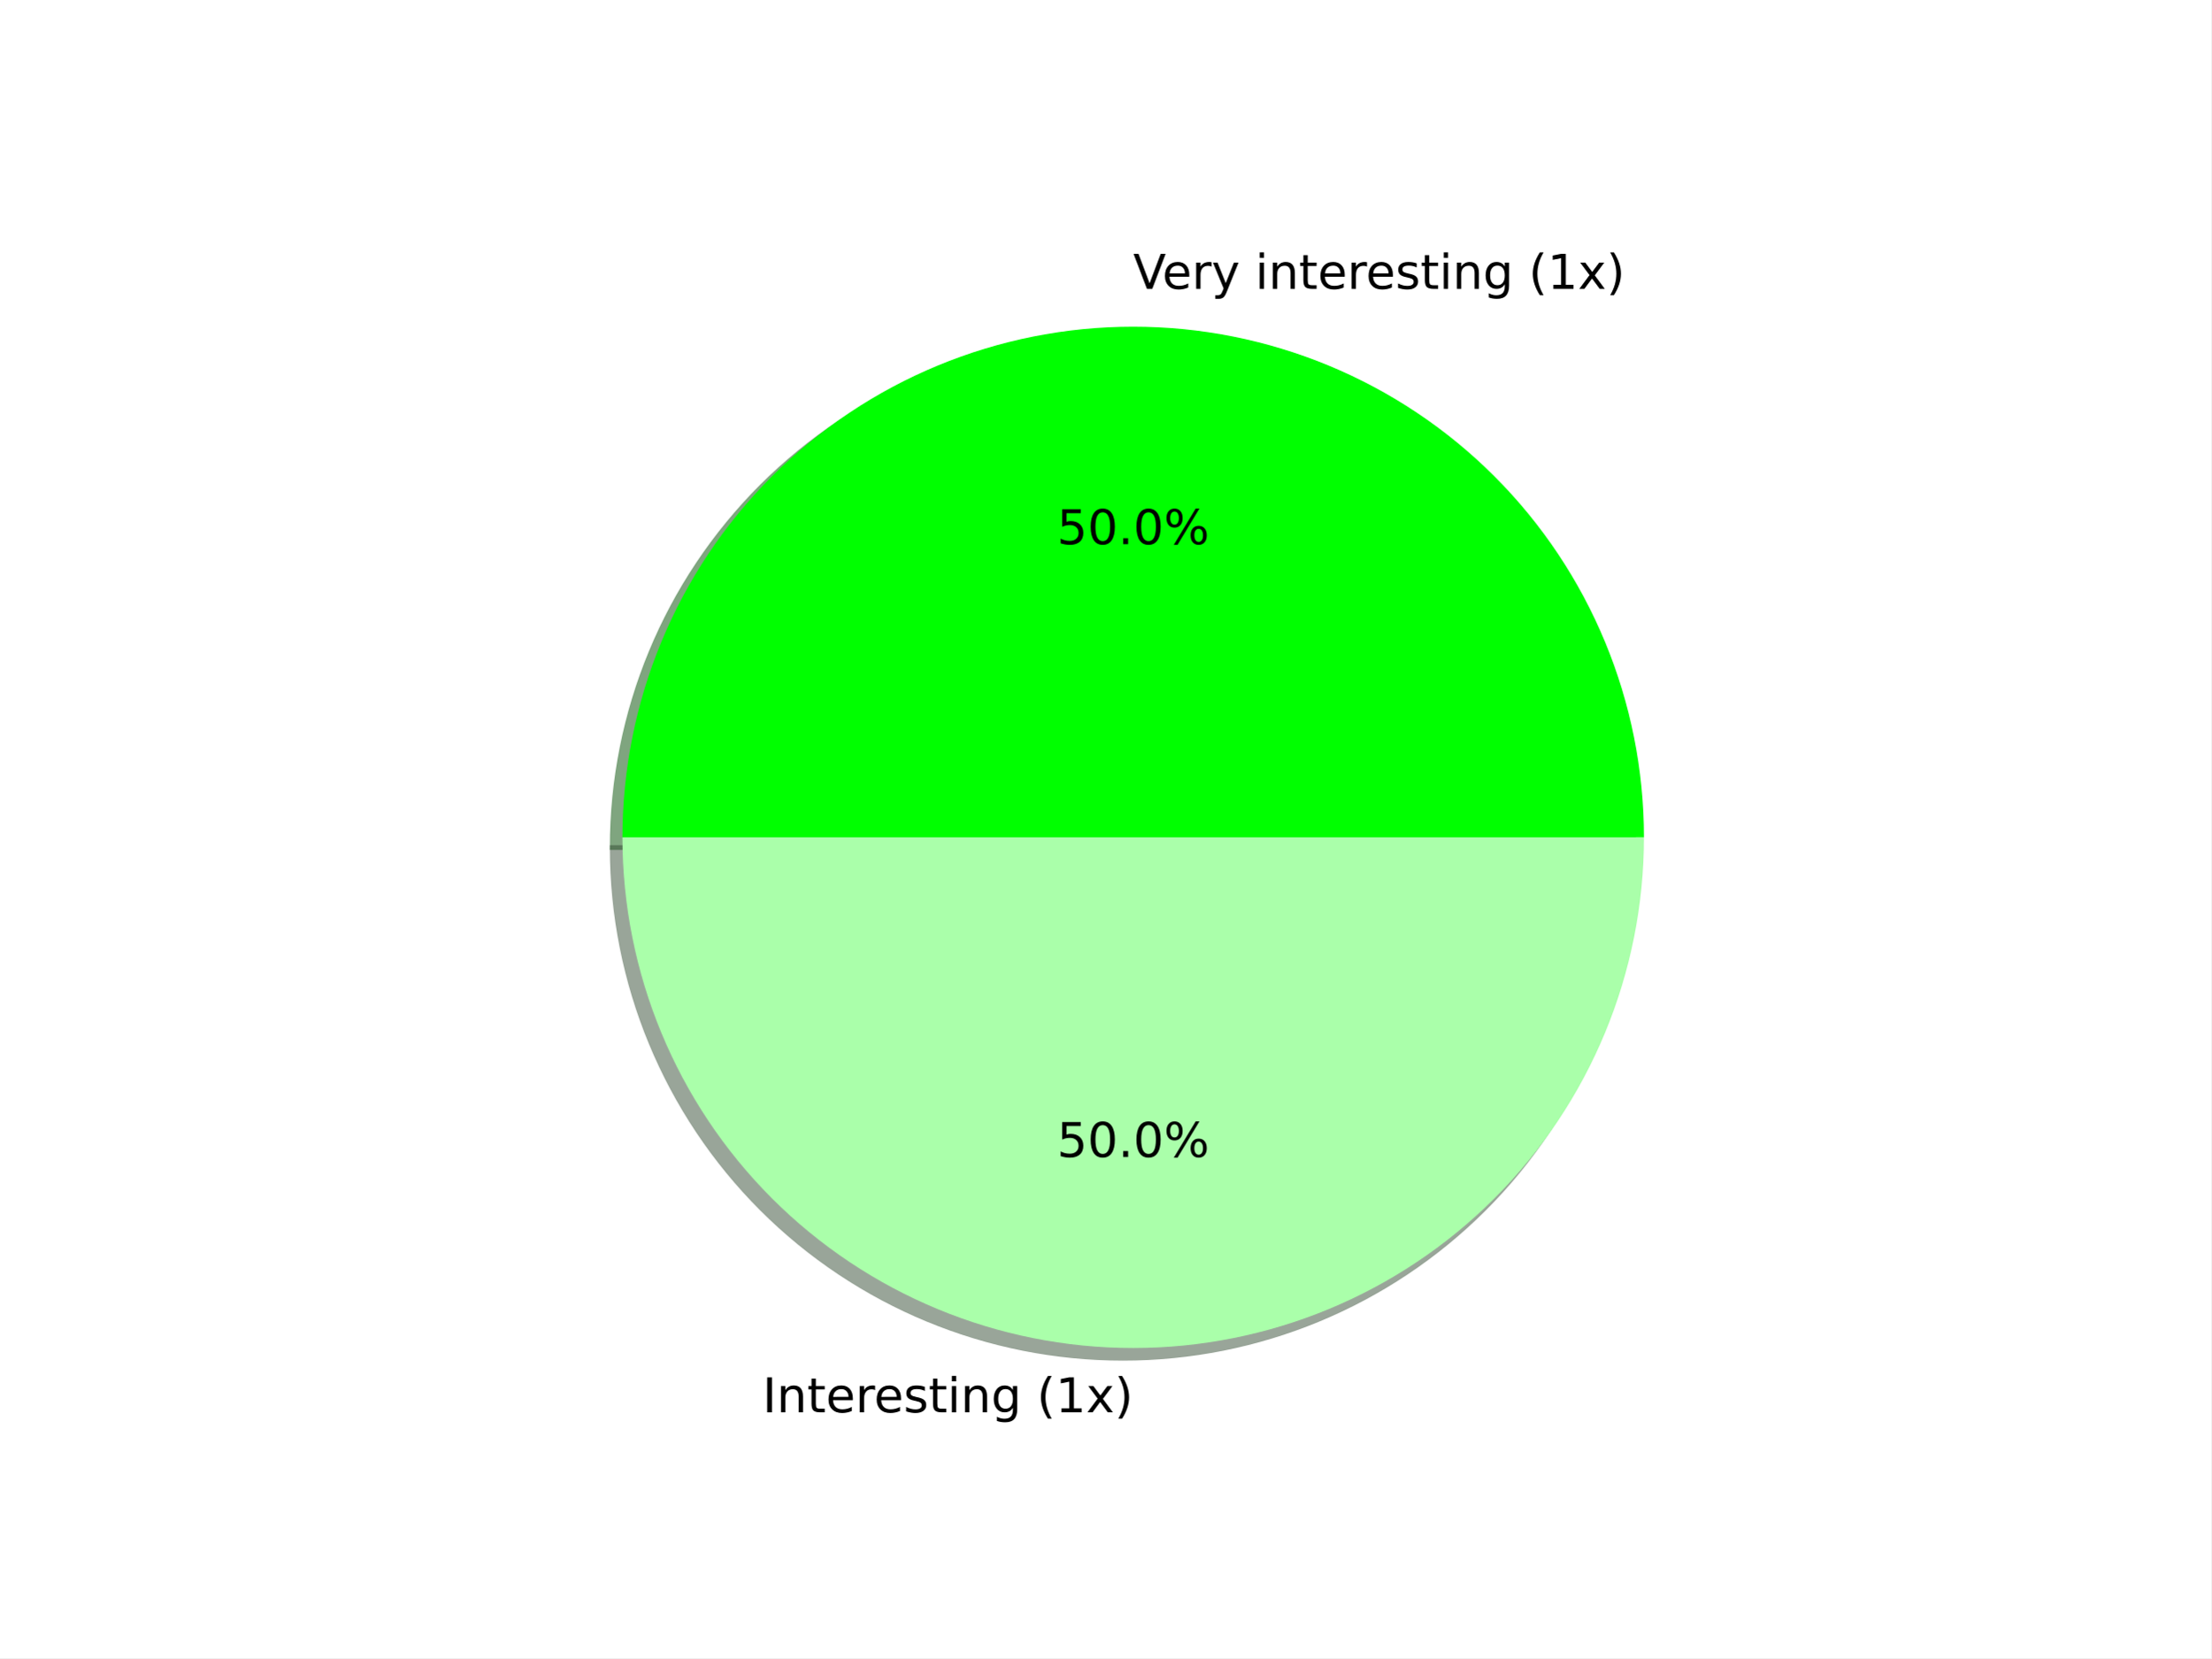
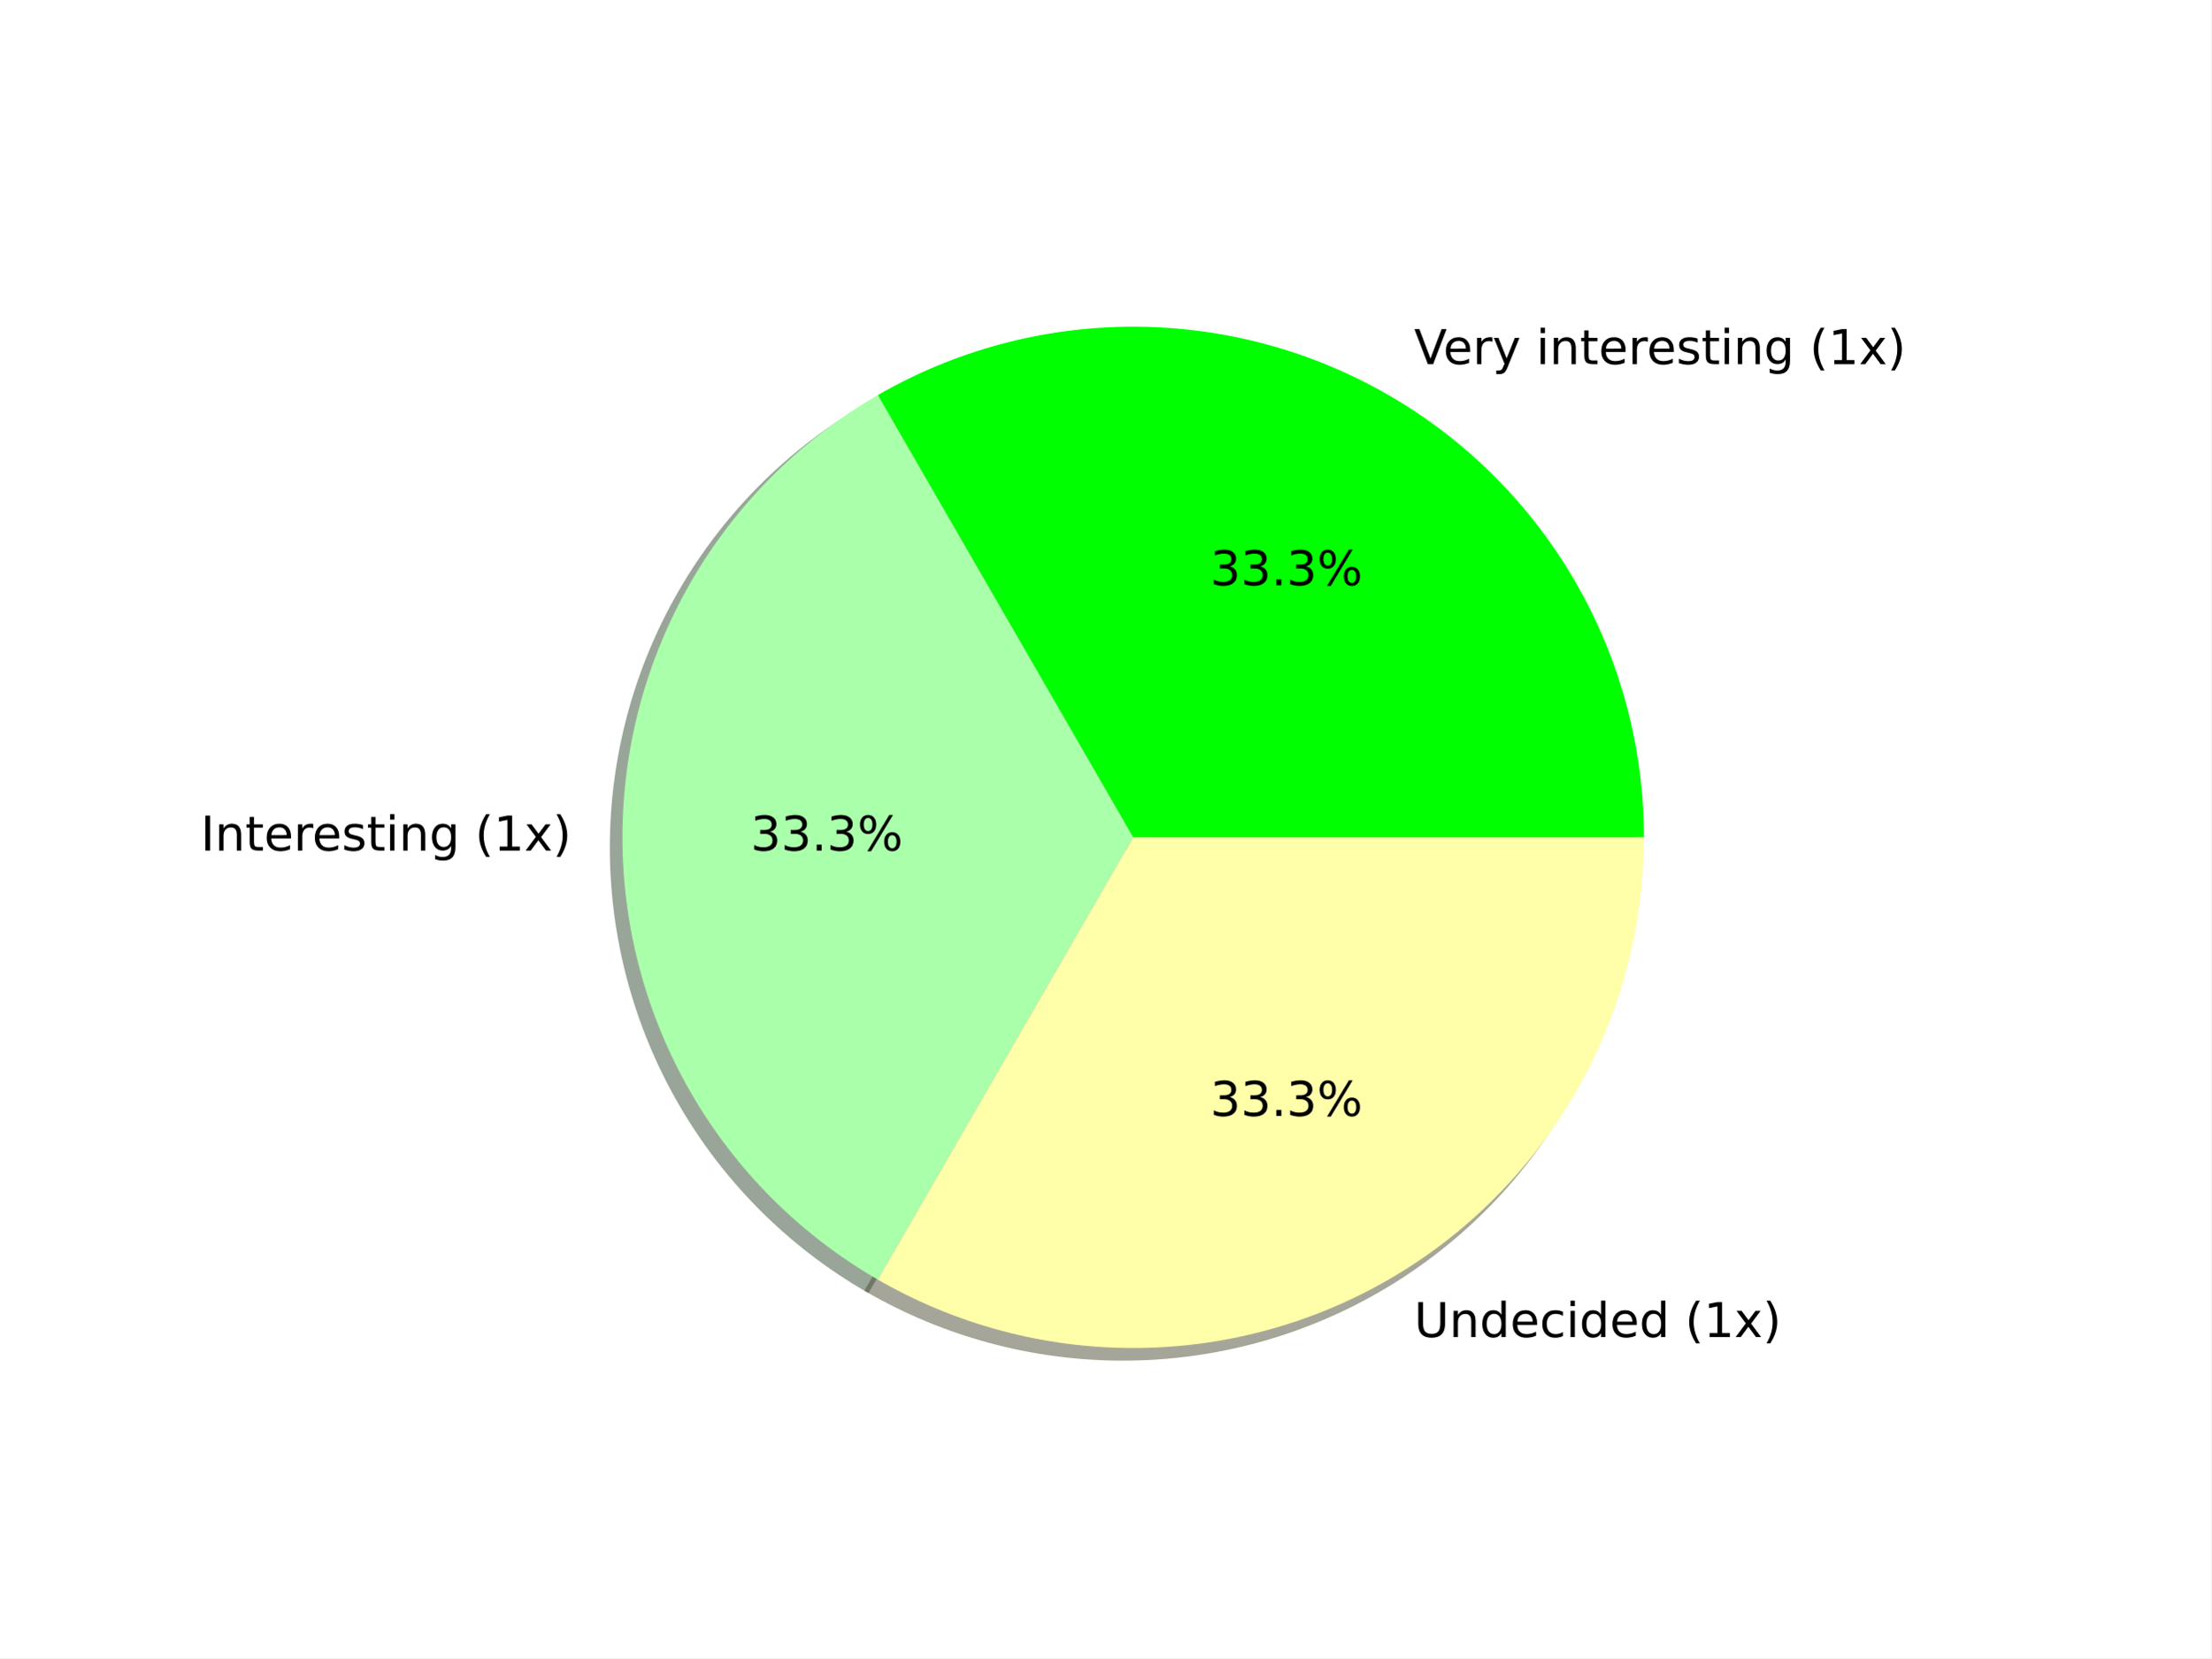
<svg xmlns="http://www.w3.org/2000/svg" xmlns:xlink="http://www.w3.org/1999/xlink" width="460.8pt" height="345.6pt" viewBox="0 0 460.8 345.6" version="1.1">
  <defs>
    <style type="text/css">*{stroke-linejoin: round; stroke-linecap: butt}</style>
  </defs>
  <g id="figure_1">
    <g id="patch_1">
      <path d="M 0 345.6  L 460.8 345.6  L 460.8 0  L 0 0  z " style="fill: #ffffff" />
    </g>
    <g id="axes_1">
      <g id="patch_2">
-         <path d="M 340.476 176.657  C 340.476 148.437 329.254 121.344 309.299 101.389  C 289.344 81.434 262.251 70.212 234.031 70.212  C 205.811 70.212 178.718 81.434 158.763 101.389  C 138.809 121.344 127.586 148.437 127.586 176.657  L 234.031 176.657  L 340.476 176.657  z " style="fill: #004c00; opacity: 0.5; stroke: #004c00; stroke-linejoin: miter" />
+         <path d="M 340.476 176.657  C 340.476 157.973 335.557 139.615 326.215 123.434  C 316.873 107.254 303.434 93.815 287.254 84.473  C 271.073 75.131 252.715 70.212 234.031 70.212  C 215.348 70.212 196.989 75.131 180.809 84.473  L 234.031 176.657  L 340.476 176.657  z " style="fill: #004c00; opacity: 0.5; stroke: #004c00; stroke-linejoin: miter" />
      </g>
      <g id="patch_3">
-         <path d="M 127.586 176.657  C 127.586 204.877 138.809 231.97 158.763 251.925  C 178.718 271.879 205.811 283.102 234.031 283.102  C 262.251 283.102 289.344 271.879 309.299 251.925  C 329.254 231.97 340.476 204.877 340.476 176.657  L 234.031 176.657  L 127.586 176.657  z " style="fill: #334c33; opacity: 0.5; stroke: #334c33; stroke-linejoin: miter" />
+         <path d="M 180.809 84.473  C 164.628 93.815 151.189 107.254 141.847 123.435  C 132.505 139.615 127.586 157.973 127.586 176.657  C 127.586 195.34 132.505 213.699 141.847 229.879  C 151.189 246.06 164.628 259.499 180.809 268.841  L 234.031 176.657  L 180.809 84.473  z " style="fill: #334c33; opacity: 0.5; stroke: #334c33; stroke-linejoin: miter" />
      </g>
      <g id="patch_4">
-         <path d="M 342.605 174.528  C 342.605 146.308 331.382 119.215 311.428 99.26  C 291.473 79.306 264.38 68.083 236.16 68.083  C 207.94 68.083 180.847 79.306 160.892 99.26  C 140.938 119.215 129.715 146.308 129.715 174.528  L 236.16 174.528  L 342.605 174.528  z " style="fill: #00ff00" />
+         <path d="M 180.809 268.841  C 196.989 278.183 215.348 283.102 234.031 283.102  C 252.715 283.102 271.073 278.183 287.254 268.841  C 303.434 259.499 316.873 246.06 326.215 229.879  C 335.557 213.699 340.476 195.34 340.476 176.657  L 234.031 176.657  L 180.809 268.841  z " style="fill: #4c4c33; opacity: 0.5; stroke: #4c4c33; stroke-linejoin: miter" />
      </g>
      <g id="patch_5">
-         <path d="M 129.715 174.528  C 129.715 202.748 140.938 229.841 160.892 249.796  C 180.847 269.75 207.94 280.973 236.16 280.973  C 264.38 280.973 291.473 269.75 311.428 249.796  C 331.382 229.841 342.605 202.748 342.605 174.528  L 236.16 174.528  L 129.715 174.528  z " style="fill: #aaffaa" />
+         <path d="M 342.605 174.528  C 342.605 155.844 337.686 137.486 328.344 121.306  C 319.002 105.125 305.563 91.686 289.382 82.344  C 273.202 73.002 254.844 68.083 236.16 68.083  C 217.476 68.083 199.118 73.002 182.938 82.344  L 236.16 174.528  L 342.605 174.528  z " style="fill: #00ff00" />
+       </g>
+       <g id="patch_6">
+         <path d="M 182.938 82.344  C 166.757 91.686 153.318 105.125 143.976 121.306  C 134.634 137.486 129.715 155.844 129.715 174.528  C 129.715 193.212 134.634 211.57 143.976 227.75  C 153.318 243.931 166.757 257.37 182.938 266.712  L 236.16 174.528  L 182.938 82.344  z " style="fill: #aaffaa" />
+       </g>
+       <g id="patch_7">
+         <path d="M 182.938 266.712  C 199.118 276.054 217.476 280.973 236.16 280.973  C 254.844 280.973 273.202 276.054 289.382 266.712  C 305.563 257.37 319.002 243.931 328.344 227.75  C 337.686 211.57 342.605 193.212 342.605 174.528  L 236.16 174.528  L 182.938 266.712  z " style="fill: #ffffaa" />
      </g>
      <g id="matplotlib.axis_1" />
      <g id="matplotlib.axis_2" />
      <g id="text_1">
-         <g transform="translate(236.16 60.1981)scale(0.1 -0.1)">
+         <g transform="translate(294.7046 75.88508)scale(0.1 -0.1)">
          <defs>
            <path id="DejaVuSans-56" d="M 1831 0  L 50 4666  L 709 4666  L 2188 738  L 3669 4666  L 4325 4666  L 2547 0  L 1831 0  z " transform="scale(0.015625)" />
            <path id="DejaVuSans-65" d="M 3597 1894  L 3597 1613  L 953 1613  Q 991 1019 1311 708  Q 1631 397 2203 397  Q 2534 397 2845 478  Q 3156 559 3463 722  L 3463 178  Q 3153 47 2828 -22  Q 2503 -91 2169 -91  Q 1331 -91 842 396  Q 353 884 353 1716  Q 353 2575 817 3079  Q 1281 3584 2069 3584  Q 2775 3584 3186 3129  Q 3597 2675 3597 1894  z M 3022 2063  Q 3016 2534 2758 2815  Q 2500 3097 2075 3097  Q 1594 3097 1305 2825  Q 1016 2553 972 2059  L 3022 2063  z " transform="scale(0.015625)" />
            <path id="DejaVuSans-72" d="M 2631 2963  Q 2534 3019 2420 3045  Q 2306 3072 2169 3072  Q 1681 3072 1420 2755  Q 1159 2438 1159 1844  L 1159 0  L 581 0  L 581 3500  L 1159 3500  L 1159 2956  Q 1341 3275 1631 3429  Q 1922 3584 2338 3584  Q 2397 3584 2469 3576  Q 2541 3569 2628 3553  L 2631 2963  z " transform="scale(0.015625)" />
            <path id="DejaVuSans-79" d="M 2059 -325  Q 1816 -950 1584 -1140  Q 1353 -1331 966 -1331  L 506 -1331  L 506 -850  L 844 -850  Q 1081 -850 1212 -737  Q 1344 -625 1503 -206  L 1606 56  L 191 3500  L 800 3500  L 1894 763  L 2988 3500  L 3597 3500  L 2059 -325  z " transform="scale(0.015625)" />
            <path id="DejaVuSans-20" transform="scale(0.015625)" />
            <path id="DejaVuSans-69" d="M 603 3500  L 1178 3500  L 1178 0  L 603 0  L 603 3500  z M 603 4863  L 1178 4863  L 1178 4134  L 603 4134  L 603 4863  z " transform="scale(0.015625)" />
            <path id="DejaVuSans-6e" d="M 3513 2113  L 3513 0  L 2938 0  L 2938 2094  Q 2938 2591 2744 2837  Q 2550 3084 2163 3084  Q 1697 3084 1428 2787  Q 1159 2491 1159 1978  L 1159 0  L 581 0  L 581 3500  L 1159 3500  L 1159 2956  Q 1366 3272 1645 3428  Q 1925 3584 2291 3584  Q 2894 3584 3203 3211  Q 3513 2838 3513 2113  z " transform="scale(0.015625)" />
            <path id="DejaVuSans-74" d="M 1172 4494  L 1172 3500  L 2356 3500  L 2356 3053  L 1172 3053  L 1172 1153  Q 1172 725 1289 603  Q 1406 481 1766 481  L 2356 481  L 2356 0  L 1766 0  Q 1100 0 847 248  Q 594 497 594 1153  L 594 3053  L 172 3053  L 172 3500  L 594 3500  L 594 4494  L 1172 4494  z " transform="scale(0.015625)" />
            <path id="DejaVuSans-73" d="M 2834 3397  L 2834 2853  Q 2591 2978 2328 3040  Q 2066 3103 1784 3103  Q 1356 3103 1142 2972  Q 928 2841 928 2578  Q 928 2378 1081 2264  Q 1234 2150 1697 2047  L 1894 2003  Q 2506 1872 2764 1633  Q 3022 1394 3022 966  Q 3022 478 2636 193  Q 2250 -91 1575 -91  Q 1294 -91 989 -36  Q 684 19 347 128  L 347 722  Q 666 556 975 473  Q 1284 391 1588 391  Q 1994 391 2212 530  Q 2431 669 2431 922  Q 2431 1156 2273 1281  Q 2116 1406 1581 1522  L 1381 1569  Q 847 1681 609 1914  Q 372 2147 372 2553  Q 372 3047 722 3315  Q 1072 3584 1716 3584  Q 2034 3584 2315 3537  Q 2597 3491 2834 3397  z " transform="scale(0.015625)" />
            <path id="DejaVuSans-67" d="M 2906 1791  Q 2906 2416 2648 2759  Q 2391 3103 1925 3103  Q 1463 3103 1205 2759  Q 947 2416 947 1791  Q 947 1169 1205 825  Q 1463 481 1925 481  Q 2391 481 2648 825  Q 2906 1169 2906 1791  z M 3481 434  Q 3481 -459 3084 -895  Q 2688 -1331 1869 -1331  Q 1566 -1331 1297 -1286  Q 1028 -1241 775 -1147  L 775 -588  Q 1028 -725 1275 -790  Q 1522 -856 1778 -856  Q 2344 -856 2625 -561  Q 2906 -266 2906 331  L 2906 616  Q 2728 306 2450 153  Q 2172 0 1784 0  Q 1141 0 747 490  Q 353 981 353 1791  Q 353 2603 747 3093  Q 1141 3584 1784 3584  Q 2172 3584 2450 3431  Q 2728 3278 2906 2969  L 2906 3500  L 3481 3500  L 3481 434  z " transform="scale(0.015625)" />
            <path id="DejaVuSans-28" d="M 1984 4856  Q 1566 4138 1362 3434  Q 1159 2731 1159 2009  Q 1159 1288 1364 580  Q 1569 -128 1984 -844  L 1484 -844  Q 1016 -109 783 600  Q 550 1309 550 2009  Q 550 2706 781 3412  Q 1013 4119 1484 4856  L 1984 4856  z " transform="scale(0.015625)" />
            <path id="DejaVuSans-31" d="M 794 531  L 1825 531  L 1825 4091  L 703 3866  L 703 4441  L 1819 4666  L 2450 4666  L 2450 531  L 3481 531  L 3481 0  L 794 0  L 794 531  z " transform="scale(0.015625)" />
            <path id="DejaVuSans-78" d="M 3513 3500  L 2247 1797  L 3578 0  L 2900 0  L 1881 1375  L 863 0  L 184 0  L 1544 1831  L 300 3500  L 978 3500  L 1906 2253  L 2834 3500  L 3513 3500  z " transform="scale(0.015625)" />
            <path id="DejaVuSans-29" d="M 513 4856  L 1013 4856  Q 1481 4119 1714 3412  Q 1947 2706 1947 2009  Q 1947 1309 1714 600  Q 1481 -109 1013 -844  L 513 -844  Q 928 -128 1133 580  Q 1338 1288 1338 2009  Q 1338 2731 1133 3434  Q 928 4138 513 4856  z " transform="scale(0.015625)" />
          </defs>
          <use xlink:href="#DejaVuSans-56" />
          <use xlink:href="#DejaVuSans-65" x="60.658" />
          <use xlink:href="#DejaVuSans-72" x="122.182" />
          <use xlink:href="#DejaVuSans-79" x="163.295" />
          <use xlink:href="#DejaVuSans-20" x="222.475" />
          <use xlink:href="#DejaVuSans-69" x="254.262" />
          <use xlink:href="#DejaVuSans-6e" x="282.045" />
          <use xlink:href="#DejaVuSans-74" x="345.424" />
          <use xlink:href="#DejaVuSans-65" x="384.633" />
          <use xlink:href="#DejaVuSans-72" x="446.156" />
          <use xlink:href="#DejaVuSans-65" x="485.02" />
          <use xlink:href="#DejaVuSans-73" x="546.543" />
          <use xlink:href="#DejaVuSans-74" x="598.643" />
          <use xlink:href="#DejaVuSans-69" x="637.852" />
          <use xlink:href="#DejaVuSans-6e" x="665.635" />
          <use xlink:href="#DejaVuSans-67" x="729.014" />
          <use xlink:href="#DejaVuSans-20" x="792.49" />
          <use xlink:href="#DejaVuSans-28" x="824.277" />
          <use xlink:href="#DejaVuSans-31" x="863.291" />
          <use xlink:href="#DejaVuSans-78" x="926.914" />
          <use xlink:href="#DejaVuSans-29" x="986.094" />
        </g>
      </g>
      <g id="text_2">
-         <g transform="translate(220.2764 113.4205)scale(0.1 -0.1)">
+         <g transform="translate(252.2098 121.977)scale(0.1 -0.1)">
          <defs>
-             <path id="DejaVuSans-35" d="M 691 4666  L 3169 4666  L 3169 4134  L 1269 4134  L 1269 2991  Q 1406 3038 1543 3061  Q 1681 3084 1819 3084  Q 2600 3084 3056 2656  Q 3513 2228 3513 1497  Q 3513 744 3044 326  Q 2575 -91 1722 -91  Q 1428 -91 1123 -41  Q 819 9 494 109  L 494 744  Q 775 591 1075 516  Q 1375 441 1709 441  Q 2250 441 2565 725  Q 2881 1009 2881 1497  Q 2881 1984 2565 2268  Q 2250 2553 1709 2553  Q 1456 2553 1204 2497  Q 953 2441 691 2322  L 691 4666  z " transform="scale(0.015625)" />
-             <path id="DejaVuSans-30" d="M 2034 4250  Q 1547 4250 1301 3770  Q 1056 3291 1056 2328  Q 1056 1369 1301 889  Q 1547 409 2034 409  Q 2525 409 2770 889  Q 3016 1369 3016 2328  Q 3016 3291 2770 3770  Q 2525 4250 2034 4250  z M 2034 4750  Q 2819 4750 3233 4129  Q 3647 3509 3647 2328  Q 3647 1150 3233 529  Q 2819 -91 2034 -91  Q 1250 -91 836 529  Q 422 1150 422 2328  Q 422 3509 836 4129  Q 1250 4750 2034 4750  z " transform="scale(0.015625)" />
+             <path id="DejaVuSans-33" d="M 2597 2516  Q 3050 2419 3304 2112  Q 3559 1806 3559 1356  Q 3559 666 3084 287  Q 2609 -91 1734 -91  Q 1441 -91 1130 -33  Q 819 25 488 141  L 488 750  Q 750 597 1062 519  Q 1375 441 1716 441  Q 2309 441 2620 675  Q 2931 909 2931 1356  Q 2931 1769 2642 2001  Q 2353 2234 1838 2234  L 1294 2234  L 1294 2753  L 1863 2753  Q 2328 2753 2575 2939  Q 2822 3125 2822 3475  Q 2822 3834 2567 4026  Q 2313 4219 1838 4219  Q 1578 4219 1281 4162  Q 984 4106 628 3988  L 628 4550  Q 988 4650 1302 4700  Q 1616 4750 1894 4750  Q 2613 4750 3031 4423  Q 3450 4097 3450 3541  Q 3450 3153 3228 2886  Q 3006 2619 2597 2516  z " transform="scale(0.015625)" />
            <path id="DejaVuSans-2e" d="M 684 794  L 1344 794  L 1344 0  L 684 0  L 684 794  z " transform="scale(0.015625)" />
            <path id="DejaVuSans-25" d="M 4653 2053  Q 4381 2053 4226 1822  Q 4072 1591 4072 1178  Q 4072 772 4226 539  Q 4381 306 4653 306  Q 4919 306 5073 539  Q 5228 772 5228 1178  Q 5228 1588 5073 1820  Q 4919 2053 4653 2053  z M 4653 2450  Q 5147 2450 5437 2106  Q 5728 1763 5728 1178  Q 5728 594 5436 251  Q 5144 -91 4653 -91  Q 4153 -91 3862 251  Q 3572 594 3572 1178  Q 3572 1766 3864 2108  Q 4156 2450 4653 2450  z M 1428 4353  Q 1159 4353 1004 4120  Q 850 3888 850 3481  Q 850 3069 1003 2837  Q 1156 2606 1428 2606  Q 1700 2606 1854 2837  Q 2009 3069 2009 3481  Q 2009 3884 1853 4118  Q 1697 4353 1428 4353  z M 4250 4750  L 4750 4750  L 1831 -91  L 1331 -91  L 4250 4750  z M 1428 4750  Q 1922 4750 2215 4408  Q 2509 4066 2509 3481  Q 2509 2891 2217 2550  Q 1925 2209 1428 2209  Q 931 2209 642 2551  Q 353 2894 353 3481  Q 353 4063 643 4406  Q 934 4750 1428 4750  z " transform="scale(0.015625)" />
          </defs>
-           <use xlink:href="#DejaVuSans-35" />
-           <use xlink:href="#DejaVuSans-30" x="63.623" />
+           <use xlink:href="#DejaVuSans-33" />
+           <use xlink:href="#DejaVuSans-33" x="63.623" />
          <use xlink:href="#DejaVuSans-2e" x="127.246" />
-           <use xlink:href="#DejaVuSans-30" x="159.033" />
+           <use xlink:href="#DejaVuSans-33" x="159.033" />
          <use xlink:href="#DejaVuSans-25" x="222.656" />
        </g>
      </g>
      <g id="text_3">
-         <g transform="translate(158.9038 294.3767)scale(0.1 -0.1)">
+         <g transform="translate(41.81447 177.2874)scale(0.1 -0.1)">
          <defs>
            <path id="DejaVuSans-49" d="M 628 4666  L 1259 4666  L 1259 0  L 628 0  L 628 4666  z " transform="scale(0.015625)" />
          </defs>
          <use xlink:href="#DejaVuSans-49" />
          <use xlink:href="#DejaVuSans-6e" x="29.492" />
          <use xlink:href="#DejaVuSans-74" x="92.871" />
          <use xlink:href="#DejaVuSans-65" x="132.08" />
          <use xlink:href="#DejaVuSans-72" x="193.604" />
          <use xlink:href="#DejaVuSans-65" x="232.467" />
          <use xlink:href="#DejaVuSans-73" x="293.99" />
          <use xlink:href="#DejaVuSans-74" x="346.09" />
          <use xlink:href="#DejaVuSans-69" x="385.299" />
          <use xlink:href="#DejaVuSans-6e" x="413.082" />
          <use xlink:href="#DejaVuSans-67" x="476.461" />
          <use xlink:href="#DejaVuSans-20" x="539.938" />
          <use xlink:href="#DejaVuSans-28" x="571.725" />
          <use xlink:href="#DejaVuSans-31" x="610.738" />
          <use xlink:href="#DejaVuSans-78" x="674.361" />
          <use xlink:href="#DejaVuSans-29" x="733.541" />
        </g>
      </g>
      <g id="text_4">
-         <g transform="translate(220.2764 241.1543)scale(0.1 -0.1)">
-           <use xlink:href="#DejaVuSans-35" />
-           <use xlink:href="#DejaVuSans-30" x="63.623" />
+         <g transform="translate(156.4095 177.2874)scale(0.1 -0.1)">
+           <use xlink:href="#DejaVuSans-33" />
+           <use xlink:href="#DejaVuSans-33" x="63.623" />
          <use xlink:href="#DejaVuSans-2e" x="127.246" />
-           <use xlink:href="#DejaVuSans-30" x="159.033" />
+           <use xlink:href="#DejaVuSans-33" x="159.033" />
+           <use xlink:href="#DejaVuSans-25" x="222.656" />
+         </g>
+       </g>
+       <g id="text_5">
+         <g transform="translate(294.7047 278.6897)scale(0.1 -0.1)">
+           <defs>
+             <path id="DejaVuSans-55" d="M 556 4666  L 1191 4666  L 1191 1831  Q 1191 1081 1462 751  Q 1734 422 2344 422  Q 2950 422 3222 751  Q 3494 1081 3494 1831  L 3494 4666  L 4128 4666  L 4128 1753  Q 4128 841 3676 375  Q 3225 -91 2344 -91  Q 1459 -91 1007 375  Q 556 841 556 1753  L 556 4666  z " transform="scale(0.015625)" />
+             <path id="DejaVuSans-64" d="M 2906 2969  L 2906 4863  L 3481 4863  L 3481 0  L 2906 0  L 2906 525  Q 2725 213 2448 61  Q 2172 -91 1784 -91  Q 1150 -91 751 415  Q 353 922 353 1747  Q 353 2572 751 3078  Q 1150 3584 1784 3584  Q 2172 3584 2448 3432  Q 2725 3281 2906 2969  z M 947 1747  Q 947 1113 1208 752  Q 1469 391 1925 391  Q 2381 391 2643 752  Q 2906 1113 2906 1747  Q 2906 2381 2643 2742  Q 2381 3103 1925 3103  Q 1469 3103 1208 2742  Q 947 2381 947 1747  z " transform="scale(0.015625)" />
+             <path id="DejaVuSans-63" d="M 3122 3366  L 3122 2828  Q 2878 2963 2633 3030  Q 2388 3097 2138 3097  Q 1578 3097 1268 2742  Q 959 2388 959 1747  Q 959 1106 1268 751  Q 1578 397 2138 397  Q 2388 397 2633 464  Q 2878 531 3122 666  L 3122 134  Q 2881 22 2623 -34  Q 2366 -91 2075 -91  Q 1284 -91 818 406  Q 353 903 353 1747  Q 353 2603 823 3093  Q 1294 3584 2113 3584  Q 2378 3584 2631 3529  Q 2884 3475 3122 3366  z " transform="scale(0.015625)" />
+           </defs>
+           <use xlink:href="#DejaVuSans-55" />
+           <use xlink:href="#DejaVuSans-6e" x="73.193" />
+           <use xlink:href="#DejaVuSans-64" x="136.572" />
+           <use xlink:href="#DejaVuSans-65" x="200.049" />
+           <use xlink:href="#DejaVuSans-63" x="261.572" />
+           <use xlink:href="#DejaVuSans-69" x="316.553" />
+           <use xlink:href="#DejaVuSans-64" x="344.336" />
+           <use xlink:href="#DejaVuSans-65" x="407.812" />
+           <use xlink:href="#DejaVuSans-64" x="469.336" />
+           <use xlink:href="#DejaVuSans-20" x="532.812" />
+           <use xlink:href="#DejaVuSans-28" x="564.6" />
+           <use xlink:href="#DejaVuSans-31" x="603.613" />
+           <use xlink:href="#DejaVuSans-78" x="667.236" />
+           <use xlink:href="#DejaVuSans-29" x="726.416" />
+         </g>
+       </g>
+       <g id="text_6">
+         <g transform="translate(252.2099 232.5977)scale(0.1 -0.1)">
+           <use xlink:href="#DejaVuSans-33" />
+           <use xlink:href="#DejaVuSans-33" x="63.623" />
+           <use xlink:href="#DejaVuSans-2e" x="127.246" />
+           <use xlink:href="#DejaVuSans-33" x="159.033" />
          <use xlink:href="#DejaVuSans-25" x="222.656" />
        </g>
      </g>
    </g>
  </g>
</svg>
